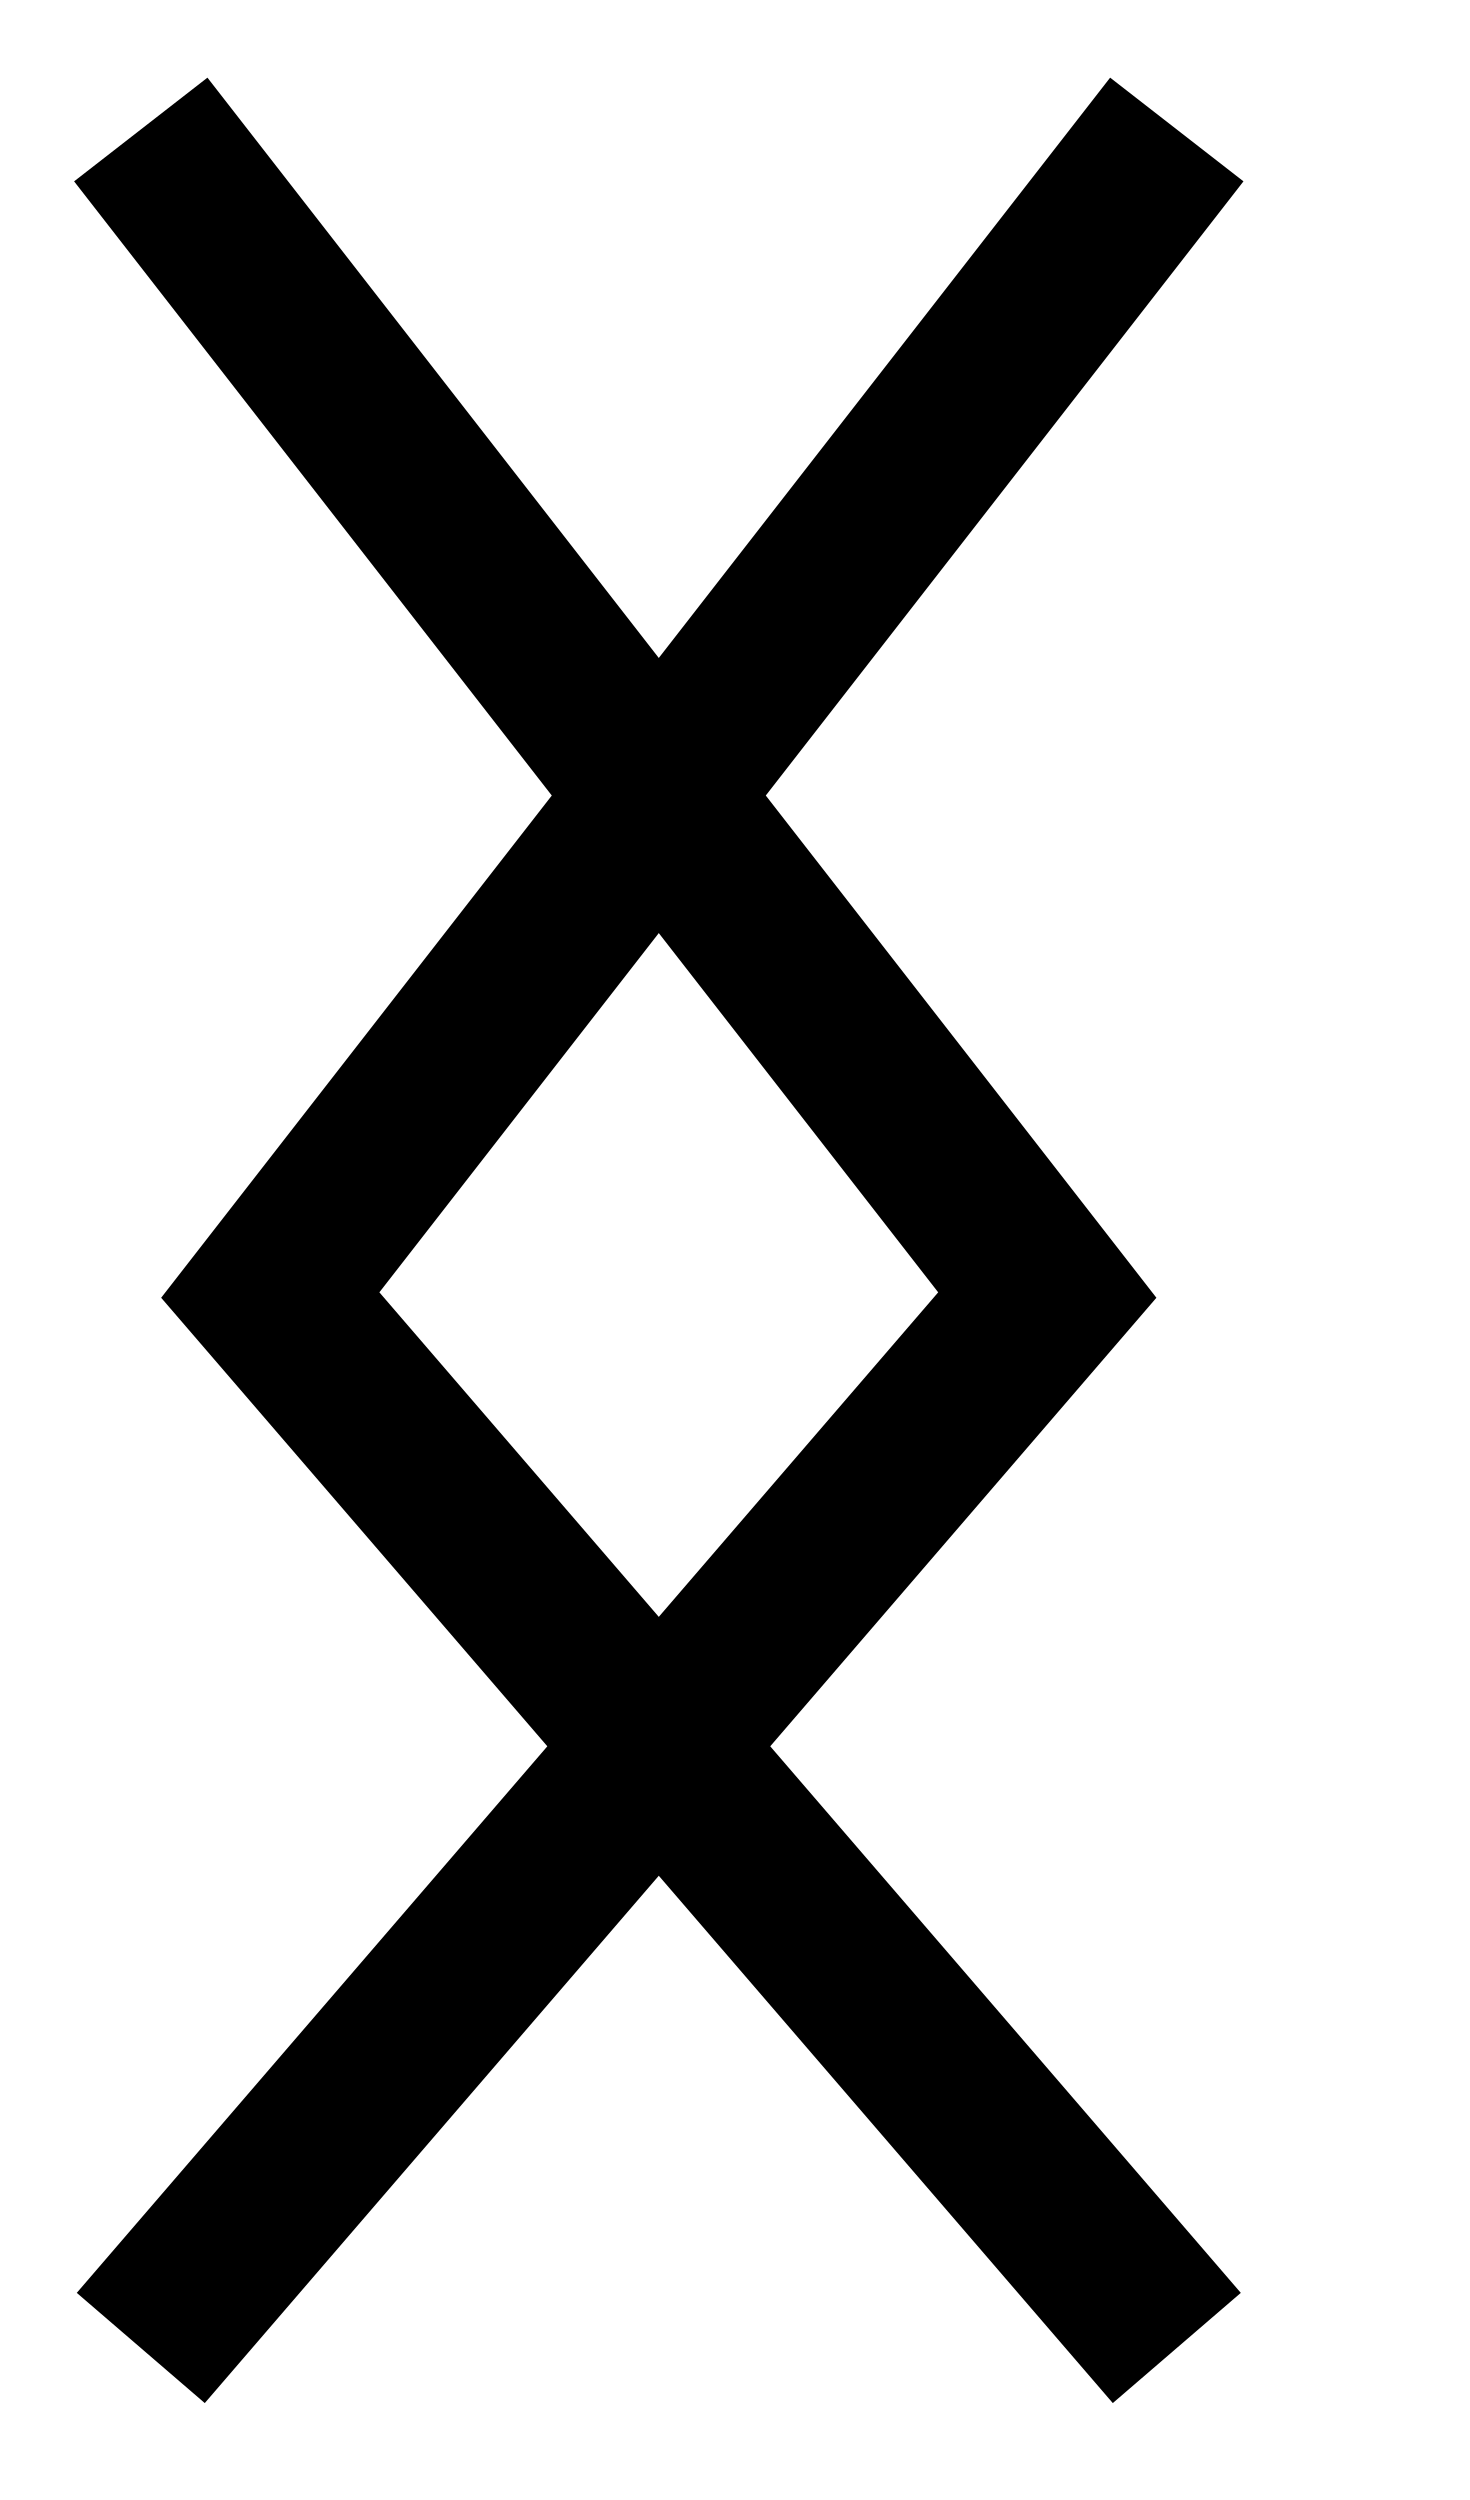
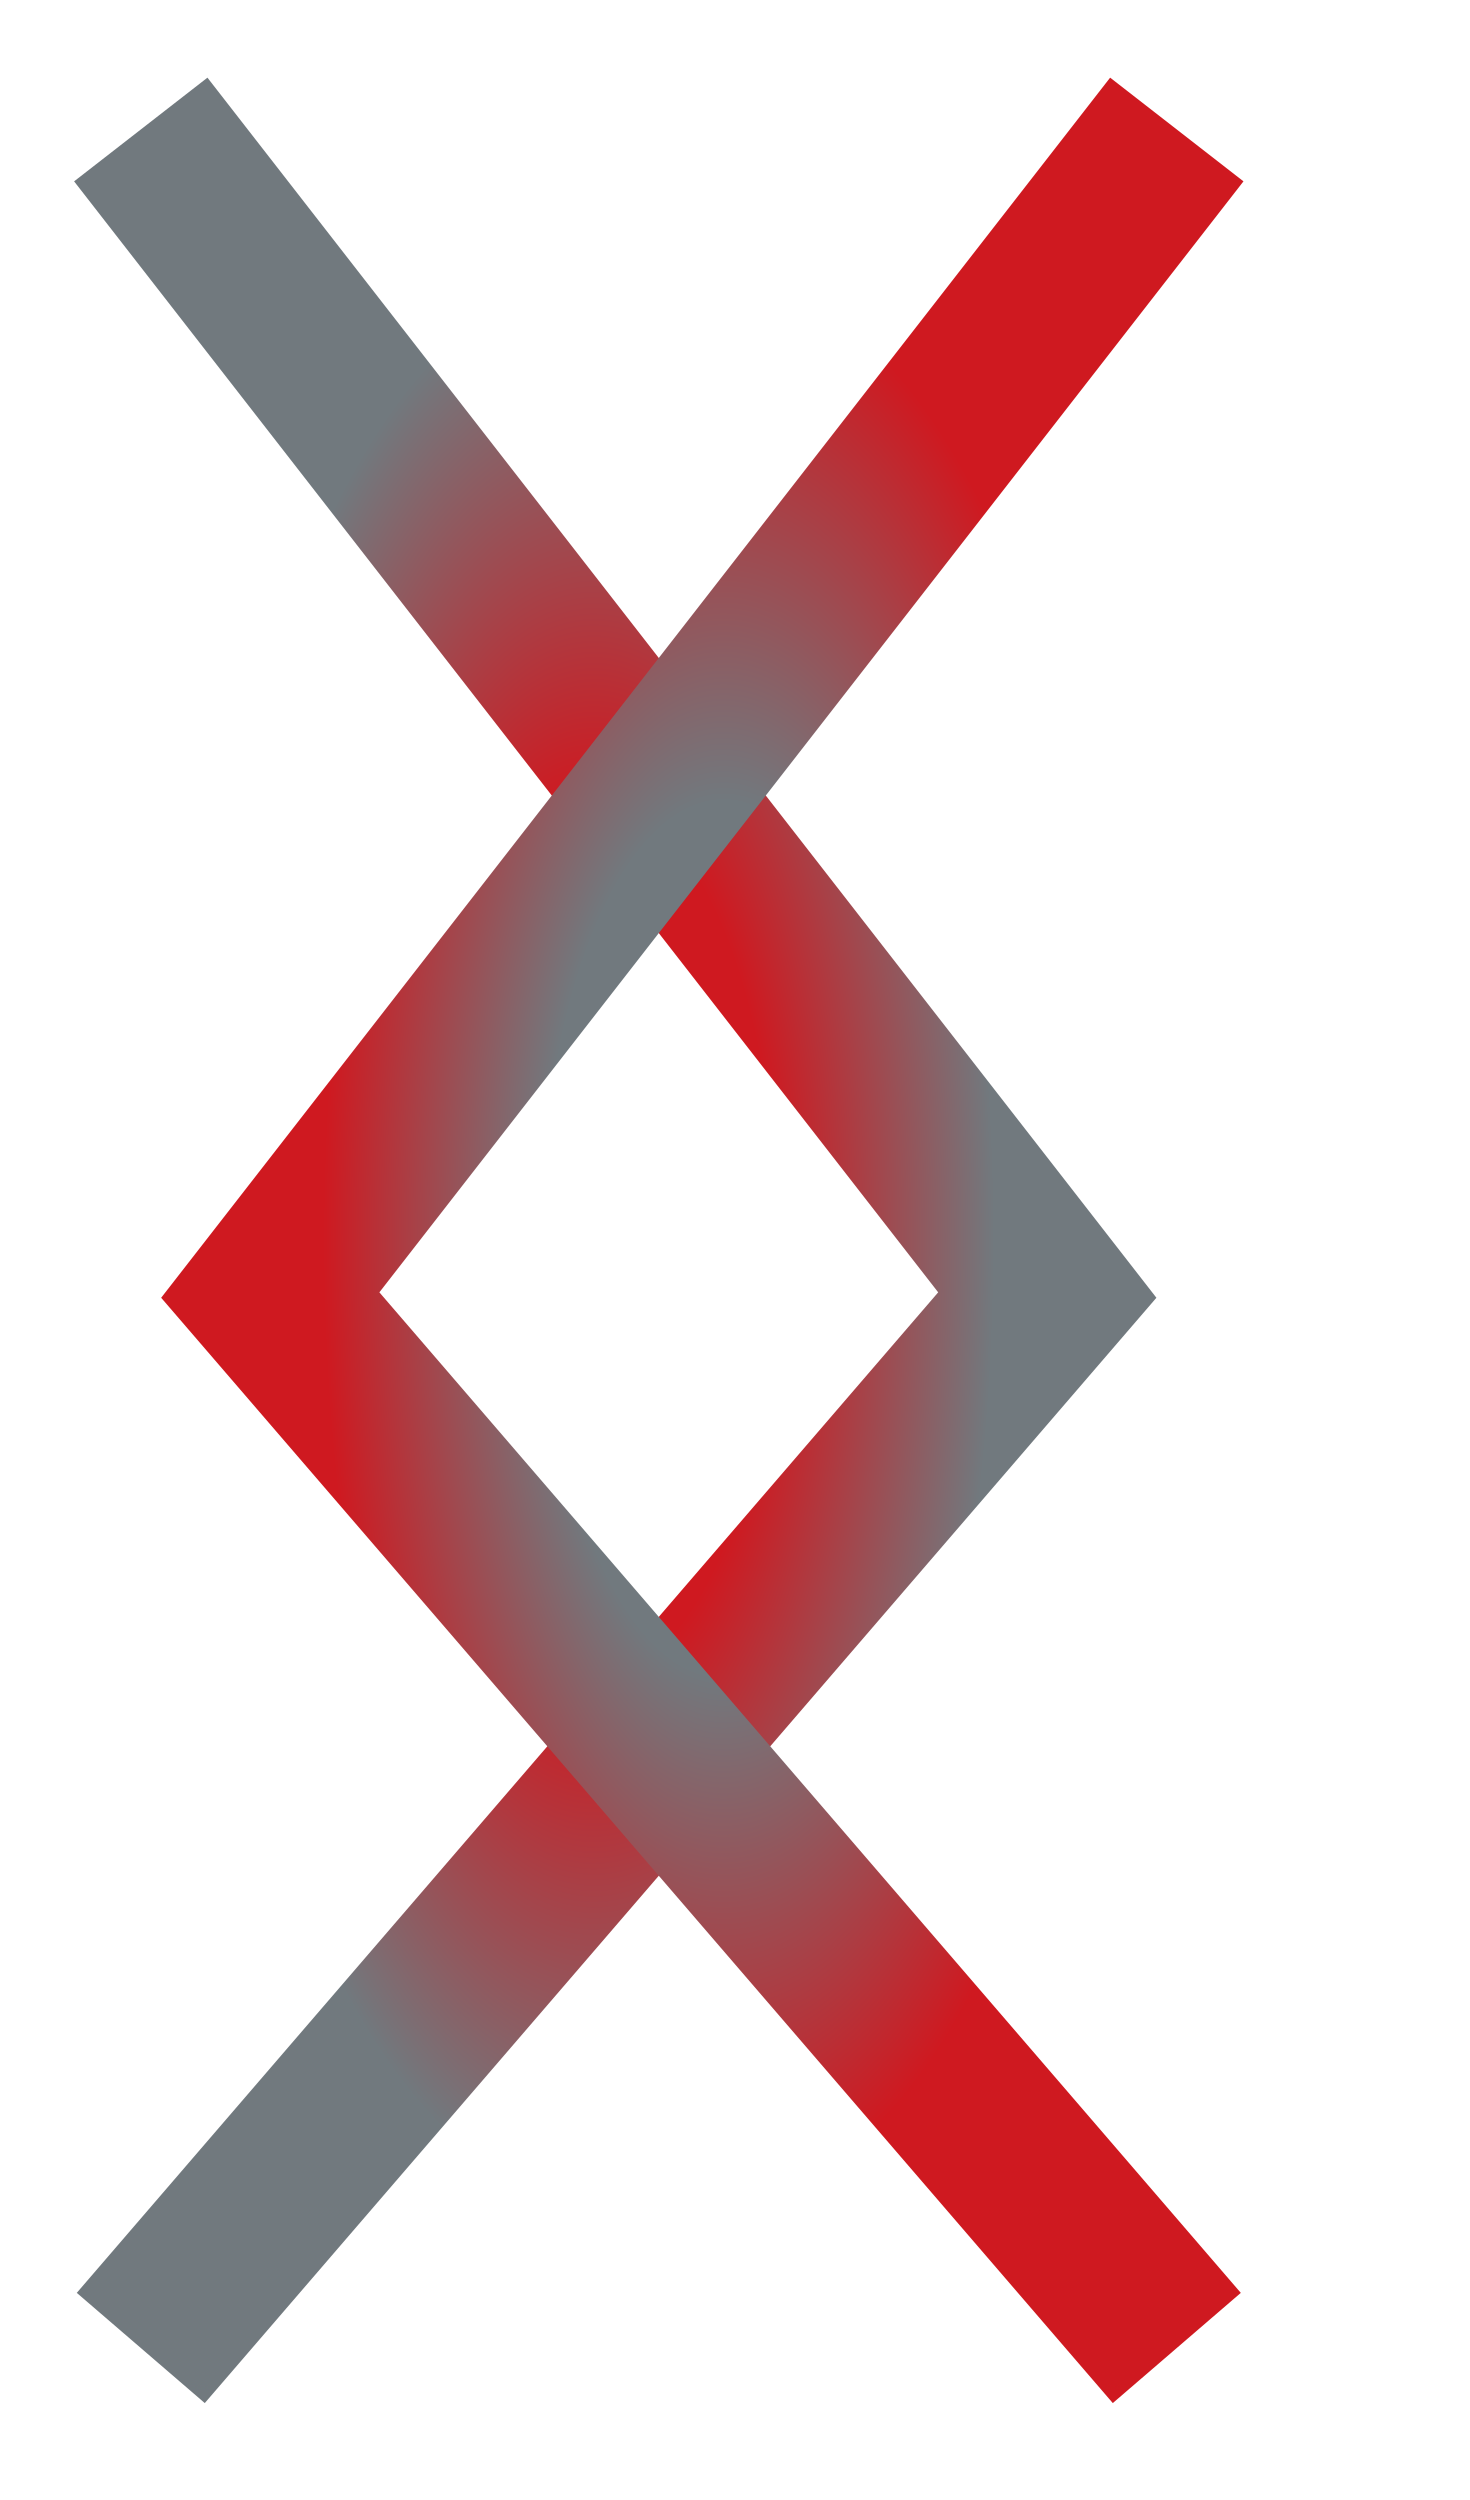
<svg xmlns="http://www.w3.org/2000/svg" xml:lang="en-US" lang="en-US" viewBox="5 0 52.2 88.8" width="52.2" height="88.8">
-   <g fill="none" stroke="black" stroke-width="6">
-     <polyline points="10, 4.6 42.2, 46 10, 83.4" />
-     <polyline points="46.8, 4.6 14.6, 46 46.8, 83.4" />
+   <defs>
+     <radialGradient id="lessThan" cx="50%" cy="50%" r="50%" fr="20%" fx="50%" fy="50%">
+       <stop offset="0%" stop-color="#cf1920" />
+       <stop offset="80%" stop-color="#71797E" />
+     </radialGradient>
+     <radialGradient id="greaterThan" cx="50%" cy="50%" r="50%" fr="20%" fx="50%" fy="50%">
+       <stop offset="0%" stop-color="#71797E" />
+       <stop offset="80%" stop-color="#cf1920" />
+     </radialGradient>
+   </defs>
+   <g fill="none" stroke-width="6">
+     <polyline points="10, 4.6 42.2, 46 10, 83.4" stroke="url('#lessThan')" />
+     <polyline points="46.8, 4.6 14.6, 46 46.8, 83.4" stroke="url('#greaterThan')" />
  </g>
</svg>
